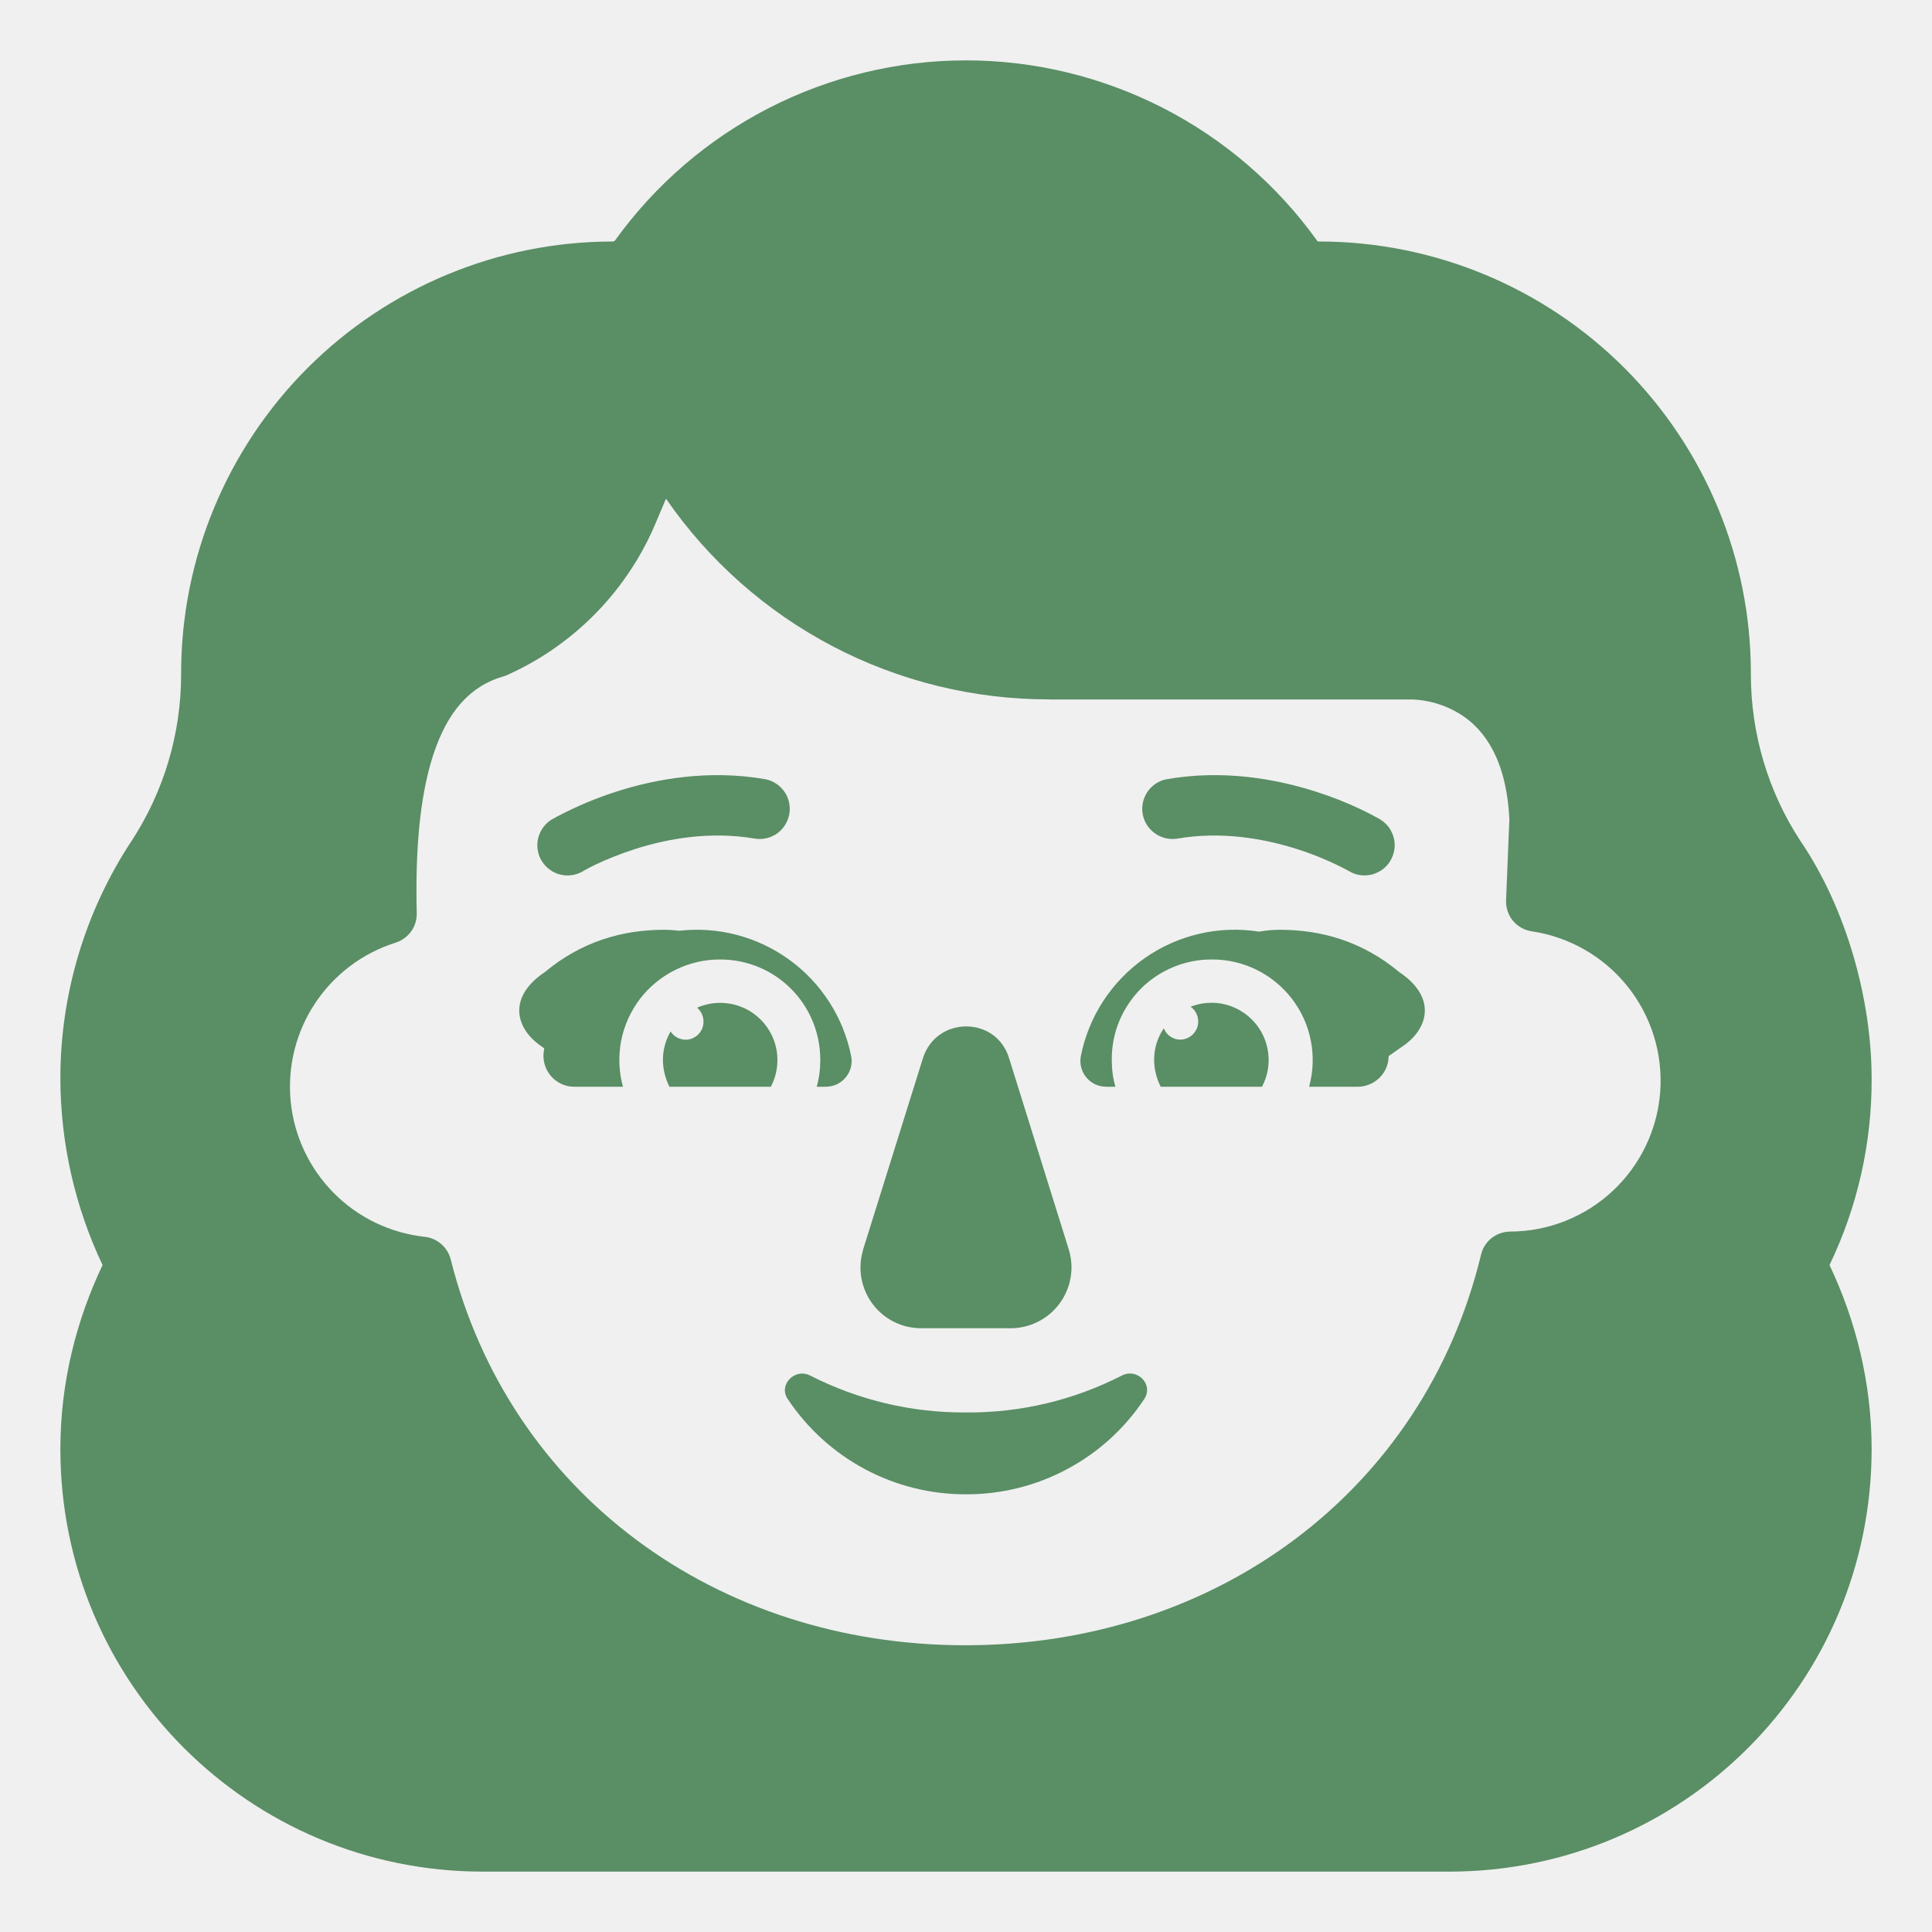
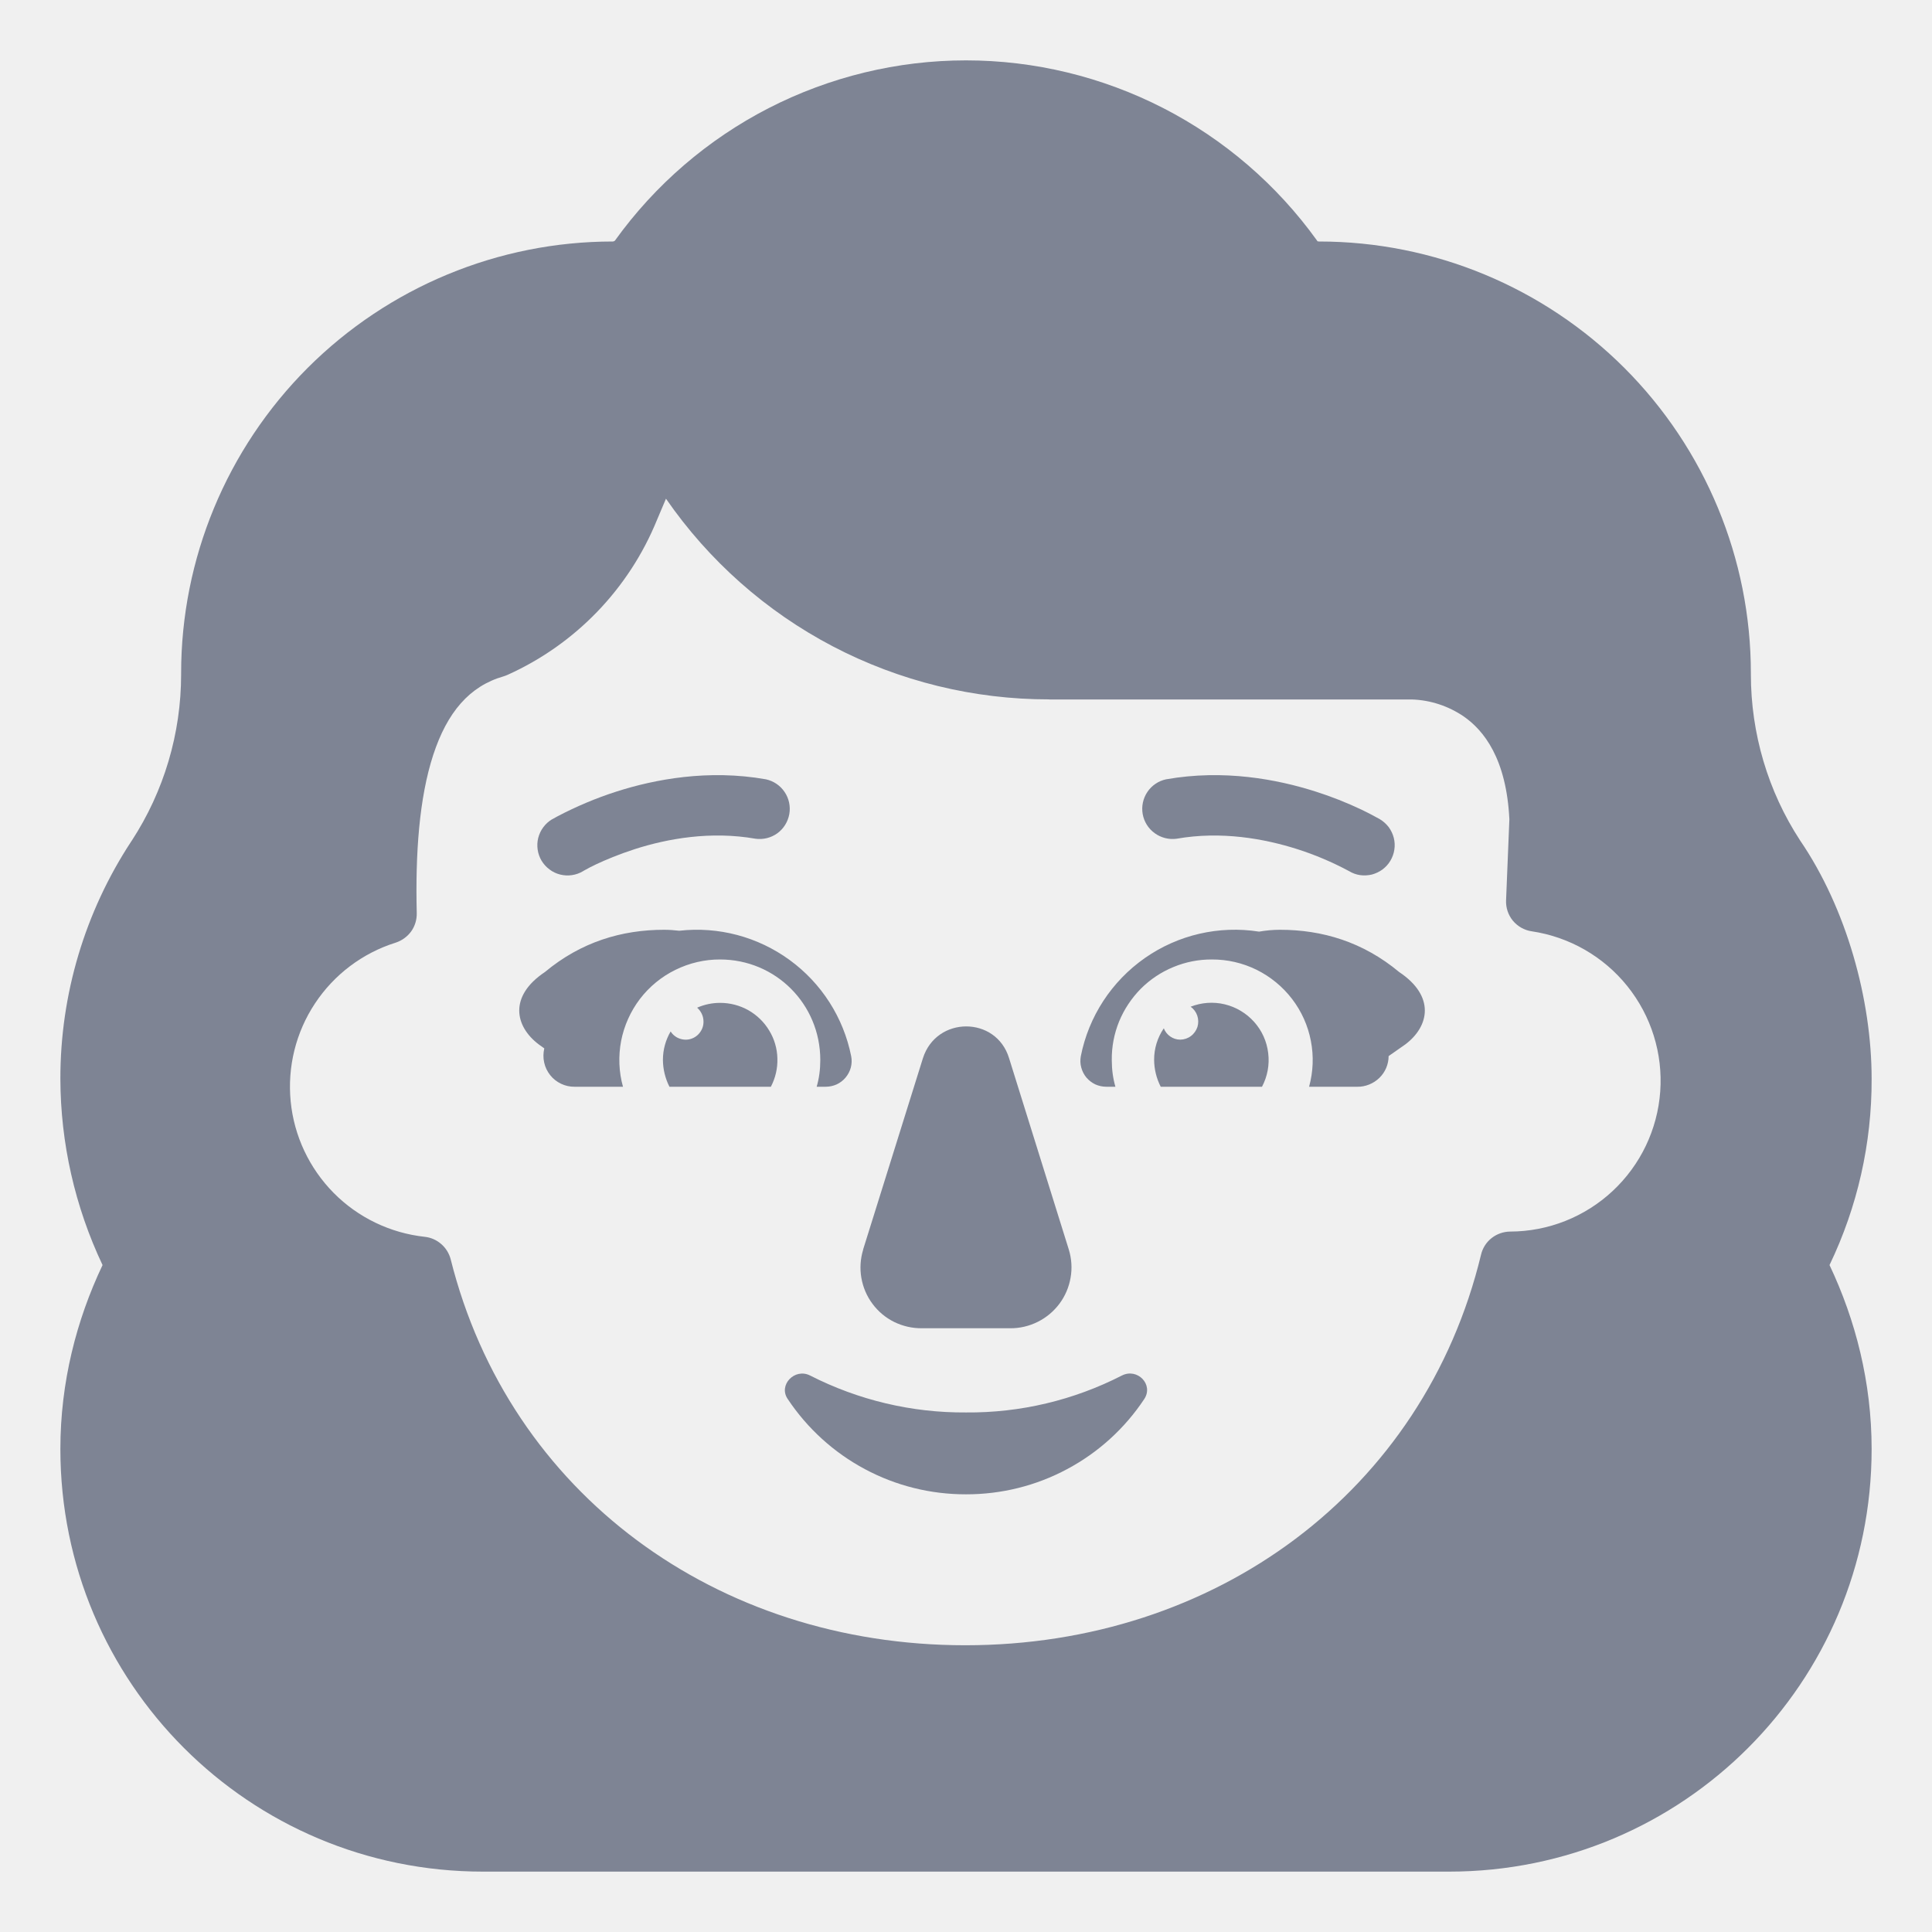
<svg xmlns="http://www.w3.org/2000/svg" width="24" height="24" viewBox="0 0 24 24" fill="none">
  <g clip-path="url(#clip0_195_847)">
-     <path d="M7.243 10.822L7.249 10.818C7.3 10.789 7.353 10.761 7.407 10.736C7.52 10.683 7.685 10.613 7.886 10.548C8.291 10.418 8.828 10.321 9.385 10.419C9.481 10.432 9.578 10.408 9.657 10.351C9.735 10.294 9.788 10.208 9.805 10.113C9.822 10.017 9.801 9.919 9.747 9.839C9.693 9.758 9.61 9.702 9.515 9.681C8.798 9.554 8.133 9.681 7.658 9.833C7.405 9.914 7.159 10.018 6.923 10.142C6.908 10.15 6.893 10.159 6.878 10.167L6.864 10.175L6.86 10.177L6.858 10.178L6.857 10.178C6.772 10.229 6.711 10.312 6.686 10.409C6.674 10.457 6.672 10.506 6.679 10.555C6.686 10.604 6.703 10.651 6.728 10.693C6.754 10.735 6.787 10.772 6.827 10.801C6.866 10.831 6.911 10.852 6.959 10.864C7.055 10.888 7.158 10.873 7.243 10.822ZM8.25 11.55C8.313 11.55 8.375 11.555 8.438 11.562C8.925 11.507 9.414 11.637 9.81 11.926C10.206 12.215 10.479 12.642 10.574 13.122C10.583 13.168 10.581 13.216 10.569 13.262C10.557 13.307 10.534 13.35 10.504 13.386C10.474 13.422 10.436 13.451 10.393 13.471C10.35 13.49 10.304 13.5 10.256 13.5H10.145C10.175 13.397 10.19 13.286 10.19 13.168C10.19 12.473 9.635 11.919 8.945 11.919C8.753 11.918 8.563 11.963 8.39 12.048C8.217 12.133 8.066 12.257 7.949 12.41C7.833 12.563 7.753 12.741 7.716 12.93C7.68 13.119 7.687 13.315 7.739 13.5H7.139C7.08 13.501 7.022 13.488 6.97 13.463C6.917 13.438 6.87 13.401 6.834 13.355C6.798 13.309 6.772 13.256 6.76 13.199C6.747 13.142 6.748 13.082 6.761 13.025V13.023L6.694 12.975C6.394 12.75 6.319 12.375 6.769 12.075C7.219 11.7 7.725 11.55 8.25 11.55ZM10.722 15.522L11.465 13.145C11.633 12.619 12.375 12.619 12.535 13.145L13.277 15.522C13.312 15.636 13.32 15.756 13.299 15.873C13.279 15.989 13.232 16.1 13.161 16.195C13.09 16.29 12.998 16.367 12.892 16.42C12.786 16.473 12.669 16.501 12.55 16.5H11.45C11.332 16.501 11.214 16.474 11.108 16.422C11.001 16.369 10.909 16.292 10.838 16.196C10.767 16.101 10.72 15.99 10.7 15.873C10.68 15.756 10.688 15.636 10.723 15.522H10.722ZM12 17.546C11.327 17.551 10.663 17.393 10.063 17.087C9.872 16.99 9.665 17.206 9.786 17.38C10.029 17.745 10.358 18.044 10.744 18.25C11.13 18.457 11.562 18.564 12 18.563C12.438 18.564 12.87 18.457 13.256 18.25C13.643 18.044 13.972 17.745 14.214 17.38C14.334 17.199 14.129 16.99 13.937 17.087C13.338 17.394 12.674 17.552 12 17.546ZM15.641 11.573C15.728 11.558 15.814 11.55 15.9 11.55C16.425 11.55 16.931 11.7 17.381 12.075C17.831 12.375 17.756 12.75 17.456 12.975L17.25 13.119C17.25 13.17 17.239 13.22 17.22 13.266C17.2 13.313 17.171 13.355 17.135 13.39C17.099 13.425 17.056 13.453 17.009 13.472C16.962 13.491 16.912 13.501 16.862 13.5H16.262C16.313 13.314 16.321 13.119 16.284 12.93C16.248 12.741 16.168 12.563 16.051 12.41C15.934 12.257 15.783 12.133 15.61 12.047C15.437 11.962 15.247 11.918 15.054 11.919C14.89 11.918 14.728 11.95 14.576 12.013C14.425 12.075 14.287 12.167 14.171 12.283C14.056 12.4 13.964 12.538 13.902 12.689C13.84 12.841 13.809 13.004 13.811 13.168C13.811 13.286 13.826 13.397 13.856 13.5H13.744C13.697 13.5 13.65 13.49 13.607 13.471C13.565 13.451 13.527 13.422 13.496 13.386C13.466 13.35 13.444 13.307 13.432 13.262C13.419 13.216 13.418 13.168 13.426 13.122C13.523 12.628 13.809 12.19 14.222 11.901C14.635 11.612 15.143 11.495 15.641 11.573Z" fill="#5A8E65" />
-     <path d="M8.946 12.458C9.068 12.458 9.189 12.489 9.296 12.549C9.402 12.609 9.492 12.696 9.555 12.801C9.619 12.905 9.654 13.025 9.657 13.147C9.661 13.27 9.633 13.391 9.576 13.5H8.316C8.264 13.397 8.236 13.283 8.235 13.167C8.235 13.038 8.27 12.917 8.331 12.813C8.356 12.853 8.395 12.885 8.44 12.901C8.486 12.918 8.535 12.92 8.581 12.906C8.627 12.892 8.668 12.863 8.696 12.824C8.725 12.785 8.74 12.738 8.739 12.69C8.739 12.657 8.732 12.625 8.718 12.595C8.704 12.566 8.685 12.539 8.66 12.518C8.75 12.478 8.847 12.458 8.946 12.458ZM14.337 13.167C14.336 13.027 14.378 12.89 14.457 12.774C14.489 12.856 14.569 12.915 14.662 12.915C14.71 12.914 14.756 12.899 14.794 12.87C14.832 12.842 14.86 12.802 14.875 12.757C14.889 12.711 14.888 12.662 14.873 12.617C14.858 12.572 14.829 12.533 14.79 12.506C14.925 12.453 15.073 12.442 15.214 12.476C15.355 12.51 15.482 12.586 15.579 12.694C15.676 12.802 15.737 12.937 15.754 13.082C15.772 13.226 15.745 13.371 15.677 13.5H14.419C14.366 13.397 14.338 13.283 14.337 13.167ZM17.143 10.178L17.141 10.176L17.137 10.174L17.124 10.167C17.056 10.129 16.986 10.093 16.916 10.059C16.73 9.971 16.539 9.895 16.343 9.833C15.867 9.681 15.203 9.554 14.485 9.681C14.39 9.701 14.307 9.758 14.253 9.838C14.199 9.919 14.178 10.017 14.195 10.113C14.212 10.208 14.265 10.293 14.344 10.35C14.422 10.407 14.52 10.432 14.616 10.419C15.173 10.321 15.708 10.419 16.114 10.548C16.334 10.618 16.548 10.709 16.752 10.818L16.758 10.821C16.8 10.847 16.847 10.864 16.895 10.871C16.944 10.878 16.994 10.875 17.042 10.864C17.089 10.851 17.134 10.83 17.174 10.801C17.213 10.771 17.247 10.735 17.272 10.692C17.297 10.65 17.314 10.603 17.321 10.555C17.329 10.506 17.326 10.456 17.314 10.408C17.302 10.361 17.281 10.316 17.252 10.276C17.222 10.237 17.185 10.203 17.143 10.178Z" fill="#5A8E65" />
-     <path d="M7.641 2.986C8.138 2.295 8.793 1.731 9.551 1.342C10.309 0.954 11.148 0.75 12 0.75C12.852 0.75 13.691 0.954 14.449 1.342C15.207 1.731 15.862 2.295 16.359 2.986L16.366 2.997C16.373 2.999 16.38 3 16.387 3C17.81 3 19.173 3.566 20.179 4.571C21.184 5.577 21.75 6.94 21.75 8.363V8.377C21.75 9.11 21.962 9.829 22.362 10.441C22.939 11.287 23.25 12.419 23.25 13.401C23.253 14.202 23.074 14.993 22.727 15.715C23.051 16.399 23.25 17.173 23.25 18C23.25 20.905 20.905 23.25 18 23.25H6C3.095 23.25 0.75 20.905 0.75 18C0.75 17.173 0.949 16.399 1.274 15.715L1.273 15.713C0.931 14.99 0.752 14.201 0.75 13.401C0.749 12.355 1.054 11.331 1.628 10.456L1.632 10.45L1.637 10.443C2.037 9.829 2.25 9.111 2.25 8.377V8.363C2.25 6.94 2.816 5.577 3.821 4.571C4.827 3.566 6.19 3 7.612 3C7.619 3 7.624 2.998 7.63 2.995C7.633 2.993 7.635 2.992 7.638 2.99L7.64 2.988L7.641 2.986ZM13.034 8.688C12.097 8.689 11.175 8.463 10.345 8.029C9.516 7.595 8.805 6.965 8.273 6.195L8.162 6.457C7.814 7.313 7.15 8.002 6.308 8.382C6.291 8.39 6.273 8.396 6.255 8.402C5.832 8.523 5.555 8.849 5.382 9.377C5.207 9.913 5.159 10.605 5.177 11.342C5.179 11.424 5.155 11.504 5.108 11.57C5.06 11.636 4.992 11.685 4.915 11.71C4.504 11.839 4.15 12.106 3.913 12.465C3.675 12.824 3.569 13.254 3.611 13.683C3.653 14.111 3.842 14.512 4.145 14.819C4.448 15.125 4.847 15.317 5.275 15.364C5.351 15.372 5.423 15.403 5.481 15.454C5.539 15.504 5.58 15.571 5.599 15.645C6.329 18.555 8.903 20.438 11.991 20.438C15.099 20.438 17.687 18.53 18.398 15.586C18.417 15.505 18.463 15.432 18.529 15.38C18.595 15.328 18.676 15.3 18.76 15.299C19.233 15.298 19.688 15.117 20.033 14.795C20.379 14.472 20.59 14.031 20.624 13.559C20.658 13.087 20.512 12.62 20.216 12.251C19.92 11.882 19.496 11.639 19.028 11.569C18.937 11.556 18.854 11.509 18.794 11.438C18.735 11.366 18.705 11.276 18.709 11.183L18.75 10.178C18.713 9.42 18.43 9.072 18.183 8.9C17.992 8.77 17.768 8.696 17.537 8.689H13.035L13.034 8.688Z" fill="#5A8E65" />
+     <path d="M7.243 10.822L7.249 10.818C7.3 10.789 7.353 10.761 7.407 10.736C7.52 10.683 7.685 10.613 7.886 10.548C8.291 10.418 8.828 10.321 9.385 10.419C9.481 10.432 9.578 10.408 9.657 10.351C9.735 10.294 9.788 10.208 9.805 10.113C9.822 10.017 9.801 9.919 9.747 9.839C9.693 9.758 9.61 9.702 9.515 9.681C8.798 9.554 8.133 9.681 7.658 9.833C7.405 9.914 7.159 10.018 6.923 10.142C6.908 10.15 6.893 10.159 6.878 10.167L6.864 10.175L6.86 10.177L6.858 10.178L6.857 10.178C6.772 10.229 6.711 10.312 6.686 10.409C6.674 10.457 6.672 10.506 6.679 10.555C6.686 10.604 6.703 10.651 6.728 10.693C6.754 10.735 6.787 10.772 6.827 10.801C6.866 10.831 6.911 10.852 6.959 10.864C7.055 10.888 7.158 10.873 7.243 10.822ZM8.25 11.55C8.313 11.55 8.375 11.555 8.438 11.562C8.925 11.507 9.414 11.637 9.81 11.926C10.206 12.215 10.479 12.642 10.574 13.122C10.583 13.168 10.581 13.216 10.569 13.262C10.557 13.307 10.534 13.35 10.504 13.386C10.474 13.422 10.436 13.451 10.393 13.471C10.35 13.49 10.304 13.5 10.256 13.5H10.145C10.175 13.397 10.19 13.286 10.19 13.168C10.19 12.473 9.635 11.919 8.945 11.919C8.753 11.918 8.563 11.963 8.39 12.048C8.217 12.133 8.066 12.257 7.949 12.41C7.833 12.563 7.753 12.741 7.716 12.93C7.68 13.119 7.687 13.315 7.739 13.5H7.139C7.08 13.501 7.022 13.488 6.97 13.463C6.917 13.438 6.87 13.401 6.834 13.355C6.798 13.309 6.772 13.256 6.76 13.199C6.747 13.142 6.748 13.082 6.761 13.025V13.023L6.694 12.975C6.394 12.75 6.319 12.375 6.769 12.075C7.219 11.7 7.725 11.55 8.25 11.55ZM10.722 15.522L11.465 13.145C11.633 12.619 12.375 12.619 12.535 13.145L13.277 15.522C13.312 15.636 13.32 15.756 13.299 15.873C13.279 15.989 13.232 16.1 13.161 16.195C13.09 16.29 12.998 16.367 12.892 16.42C12.786 16.473 12.669 16.501 12.55 16.5H11.45C11.332 16.501 11.214 16.474 11.108 16.422C11.001 16.369 10.909 16.292 10.838 16.196C10.767 16.101 10.72 15.99 10.7 15.873C10.68 15.756 10.688 15.636 10.723 15.522H10.722ZM12 17.546C11.327 17.551 10.663 17.393 10.063 17.087C9.872 16.99 9.665 17.206 9.786 17.38C10.029 17.745 10.358 18.044 10.744 18.25C11.13 18.457 11.562 18.564 12 18.563C12.438 18.564 12.87 18.457 13.256 18.25C13.643 18.044 13.972 17.745 14.214 17.38C14.334 17.199 14.129 16.99 13.937 17.087C13.338 17.394 12.674 17.552 12 17.546ZM15.641 11.573C15.728 11.558 15.814 11.55 15.9 11.55C16.425 11.55 16.931 11.7 17.381 12.075C17.831 12.375 17.756 12.75 17.456 12.975L17.25 13.119C17.25 13.17 17.239 13.22 17.22 13.266C17.2 13.313 17.171 13.355 17.135 13.39C17.099 13.425 17.056 13.453 17.009 13.472C16.962 13.491 16.912 13.501 16.862 13.5H16.262C16.313 13.314 16.321 13.119 16.284 12.93C16.248 12.741 16.168 12.563 16.051 12.41C15.934 12.257 15.783 12.133 15.61 12.047C15.437 11.962 15.247 11.918 15.054 11.919C14.89 11.918 14.728 11.95 14.576 12.013C14.425 12.075 14.287 12.167 14.171 12.283C14.056 12.4 13.964 12.538 13.902 12.689C13.84 12.841 13.809 13.004 13.811 13.168C13.811 13.286 13.826 13.397 13.856 13.5H13.744C13.697 13.5 13.65 13.49 13.607 13.471C13.565 13.451 13.527 13.422 13.496 13.386C13.466 13.35 13.444 13.307 13.432 13.262C13.419 13.216 13.418 13.168 13.426 13.122C13.523 12.628 13.809 12.19 14.222 11.901C14.635 11.612 15.143 11.495 15.641 11.573Z" fill="#7E8494" />
+     <path d="M8.946 12.458C9.068 12.458 9.189 12.489 9.296 12.549C9.402 12.609 9.492 12.696 9.555 12.801C9.619 12.905 9.654 13.025 9.657 13.147C9.661 13.27 9.633 13.391 9.576 13.5H8.316C8.264 13.397 8.236 13.283 8.235 13.167C8.235 13.038 8.27 12.917 8.331 12.813C8.356 12.853 8.395 12.885 8.44 12.901C8.486 12.918 8.535 12.92 8.581 12.906C8.627 12.892 8.668 12.863 8.696 12.824C8.725 12.785 8.74 12.738 8.739 12.69C8.739 12.657 8.732 12.625 8.718 12.595C8.704 12.566 8.685 12.539 8.66 12.518C8.75 12.478 8.847 12.458 8.946 12.458ZM14.337 13.167C14.336 13.027 14.378 12.89 14.457 12.774C14.489 12.856 14.569 12.915 14.662 12.915C14.71 12.914 14.756 12.899 14.794 12.87C14.832 12.842 14.86 12.802 14.875 12.757C14.889 12.711 14.888 12.662 14.873 12.617C14.858 12.572 14.829 12.533 14.79 12.506C14.925 12.453 15.073 12.442 15.214 12.476C15.355 12.51 15.482 12.586 15.579 12.694C15.676 12.802 15.737 12.937 15.754 13.082C15.772 13.226 15.745 13.371 15.677 13.5H14.419C14.366 13.397 14.338 13.283 14.337 13.167ZM17.143 10.178L17.141 10.176L17.137 10.174L17.124 10.167C17.056 10.129 16.986 10.093 16.916 10.059C16.73 9.971 16.539 9.895 16.343 9.833C15.867 9.681 15.203 9.554 14.485 9.681C14.39 9.701 14.307 9.758 14.253 9.838C14.199 9.919 14.178 10.017 14.195 10.113C14.212 10.208 14.265 10.293 14.344 10.35C14.422 10.407 14.52 10.432 14.616 10.419C15.173 10.321 15.708 10.419 16.114 10.548C16.334 10.618 16.548 10.709 16.752 10.818L16.758 10.821C16.8 10.847 16.847 10.864 16.895 10.871C16.944 10.878 16.994 10.875 17.042 10.864C17.089 10.851 17.134 10.83 17.174 10.801C17.213 10.771 17.247 10.735 17.272 10.692C17.297 10.65 17.314 10.603 17.321 10.555C17.329 10.506 17.326 10.456 17.314 10.408C17.302 10.361 17.281 10.316 17.252 10.276C17.222 10.237 17.185 10.203 17.143 10.178Z" fill="#7E8494" />
+     <path d="M7.641 2.986C8.138 2.295 8.793 1.731 9.551 1.342C10.309 0.954 11.148 0.75 12 0.75C12.852 0.75 13.691 0.954 14.449 1.342C15.207 1.731 15.862 2.295 16.359 2.986L16.366 2.997C16.373 2.999 16.38 3 16.387 3C17.81 3 19.173 3.566 20.179 4.571C21.184 5.577 21.75 6.94 21.75 8.363V8.377C21.75 9.11 21.962 9.829 22.362 10.441C22.939 11.287 23.25 12.419 23.25 13.401C23.253 14.202 23.074 14.993 22.727 15.715C23.051 16.399 23.25 17.173 23.25 18C23.25 20.905 20.905 23.25 18 23.25H6C3.095 23.25 0.75 20.905 0.75 18C0.75 17.173 0.949 16.399 1.274 15.715L1.273 15.713C0.931 14.99 0.752 14.201 0.75 13.401C0.749 12.355 1.054 11.331 1.628 10.456L1.632 10.45L1.637 10.443C2.037 9.829 2.25 9.111 2.25 8.377V8.363C2.25 6.94 2.816 5.577 3.821 4.571C4.827 3.566 6.19 3 7.612 3C7.619 3 7.624 2.998 7.63 2.995C7.633 2.993 7.635 2.992 7.638 2.99L7.64 2.988L7.641 2.986ZM13.034 8.688C12.097 8.689 11.175 8.463 10.345 8.029C9.516 7.595 8.805 6.965 8.273 6.195L8.162 6.457C7.814 7.313 7.15 8.002 6.308 8.382C6.291 8.39 6.273 8.396 6.255 8.402C5.832 8.523 5.555 8.849 5.382 9.377C5.207 9.913 5.159 10.605 5.177 11.342C5.179 11.424 5.155 11.504 5.108 11.57C5.06 11.636 4.992 11.685 4.915 11.71C4.504 11.839 4.15 12.106 3.913 12.465C3.675 12.824 3.569 13.254 3.611 13.683C3.653 14.111 3.842 14.512 4.145 14.819C4.448 15.125 4.847 15.317 5.275 15.364C5.351 15.372 5.423 15.403 5.481 15.454C5.539 15.504 5.58 15.571 5.599 15.645C6.329 18.555 8.903 20.438 11.991 20.438C15.099 20.438 17.687 18.53 18.398 15.586C18.417 15.505 18.463 15.432 18.529 15.38C18.595 15.328 18.676 15.3 18.76 15.299C19.233 15.298 19.688 15.117 20.033 14.795C20.379 14.472 20.59 14.031 20.624 13.559C20.658 13.087 20.512 12.62 20.216 12.251C19.92 11.882 19.496 11.639 19.028 11.569C18.937 11.556 18.854 11.509 18.794 11.438C18.735 11.366 18.705 11.276 18.709 11.183L18.75 10.178C18.713 9.42 18.43 9.072 18.183 8.9C17.992 8.77 17.768 8.696 17.537 8.689H13.035L13.034 8.688Z" fill="#7E8494" />
  </g>
  <defs>
    <clipPath id="clip0_195_847">
      <rect width="24" height="24" fill="white" />
    </clipPath>
  </defs>
</svg>
